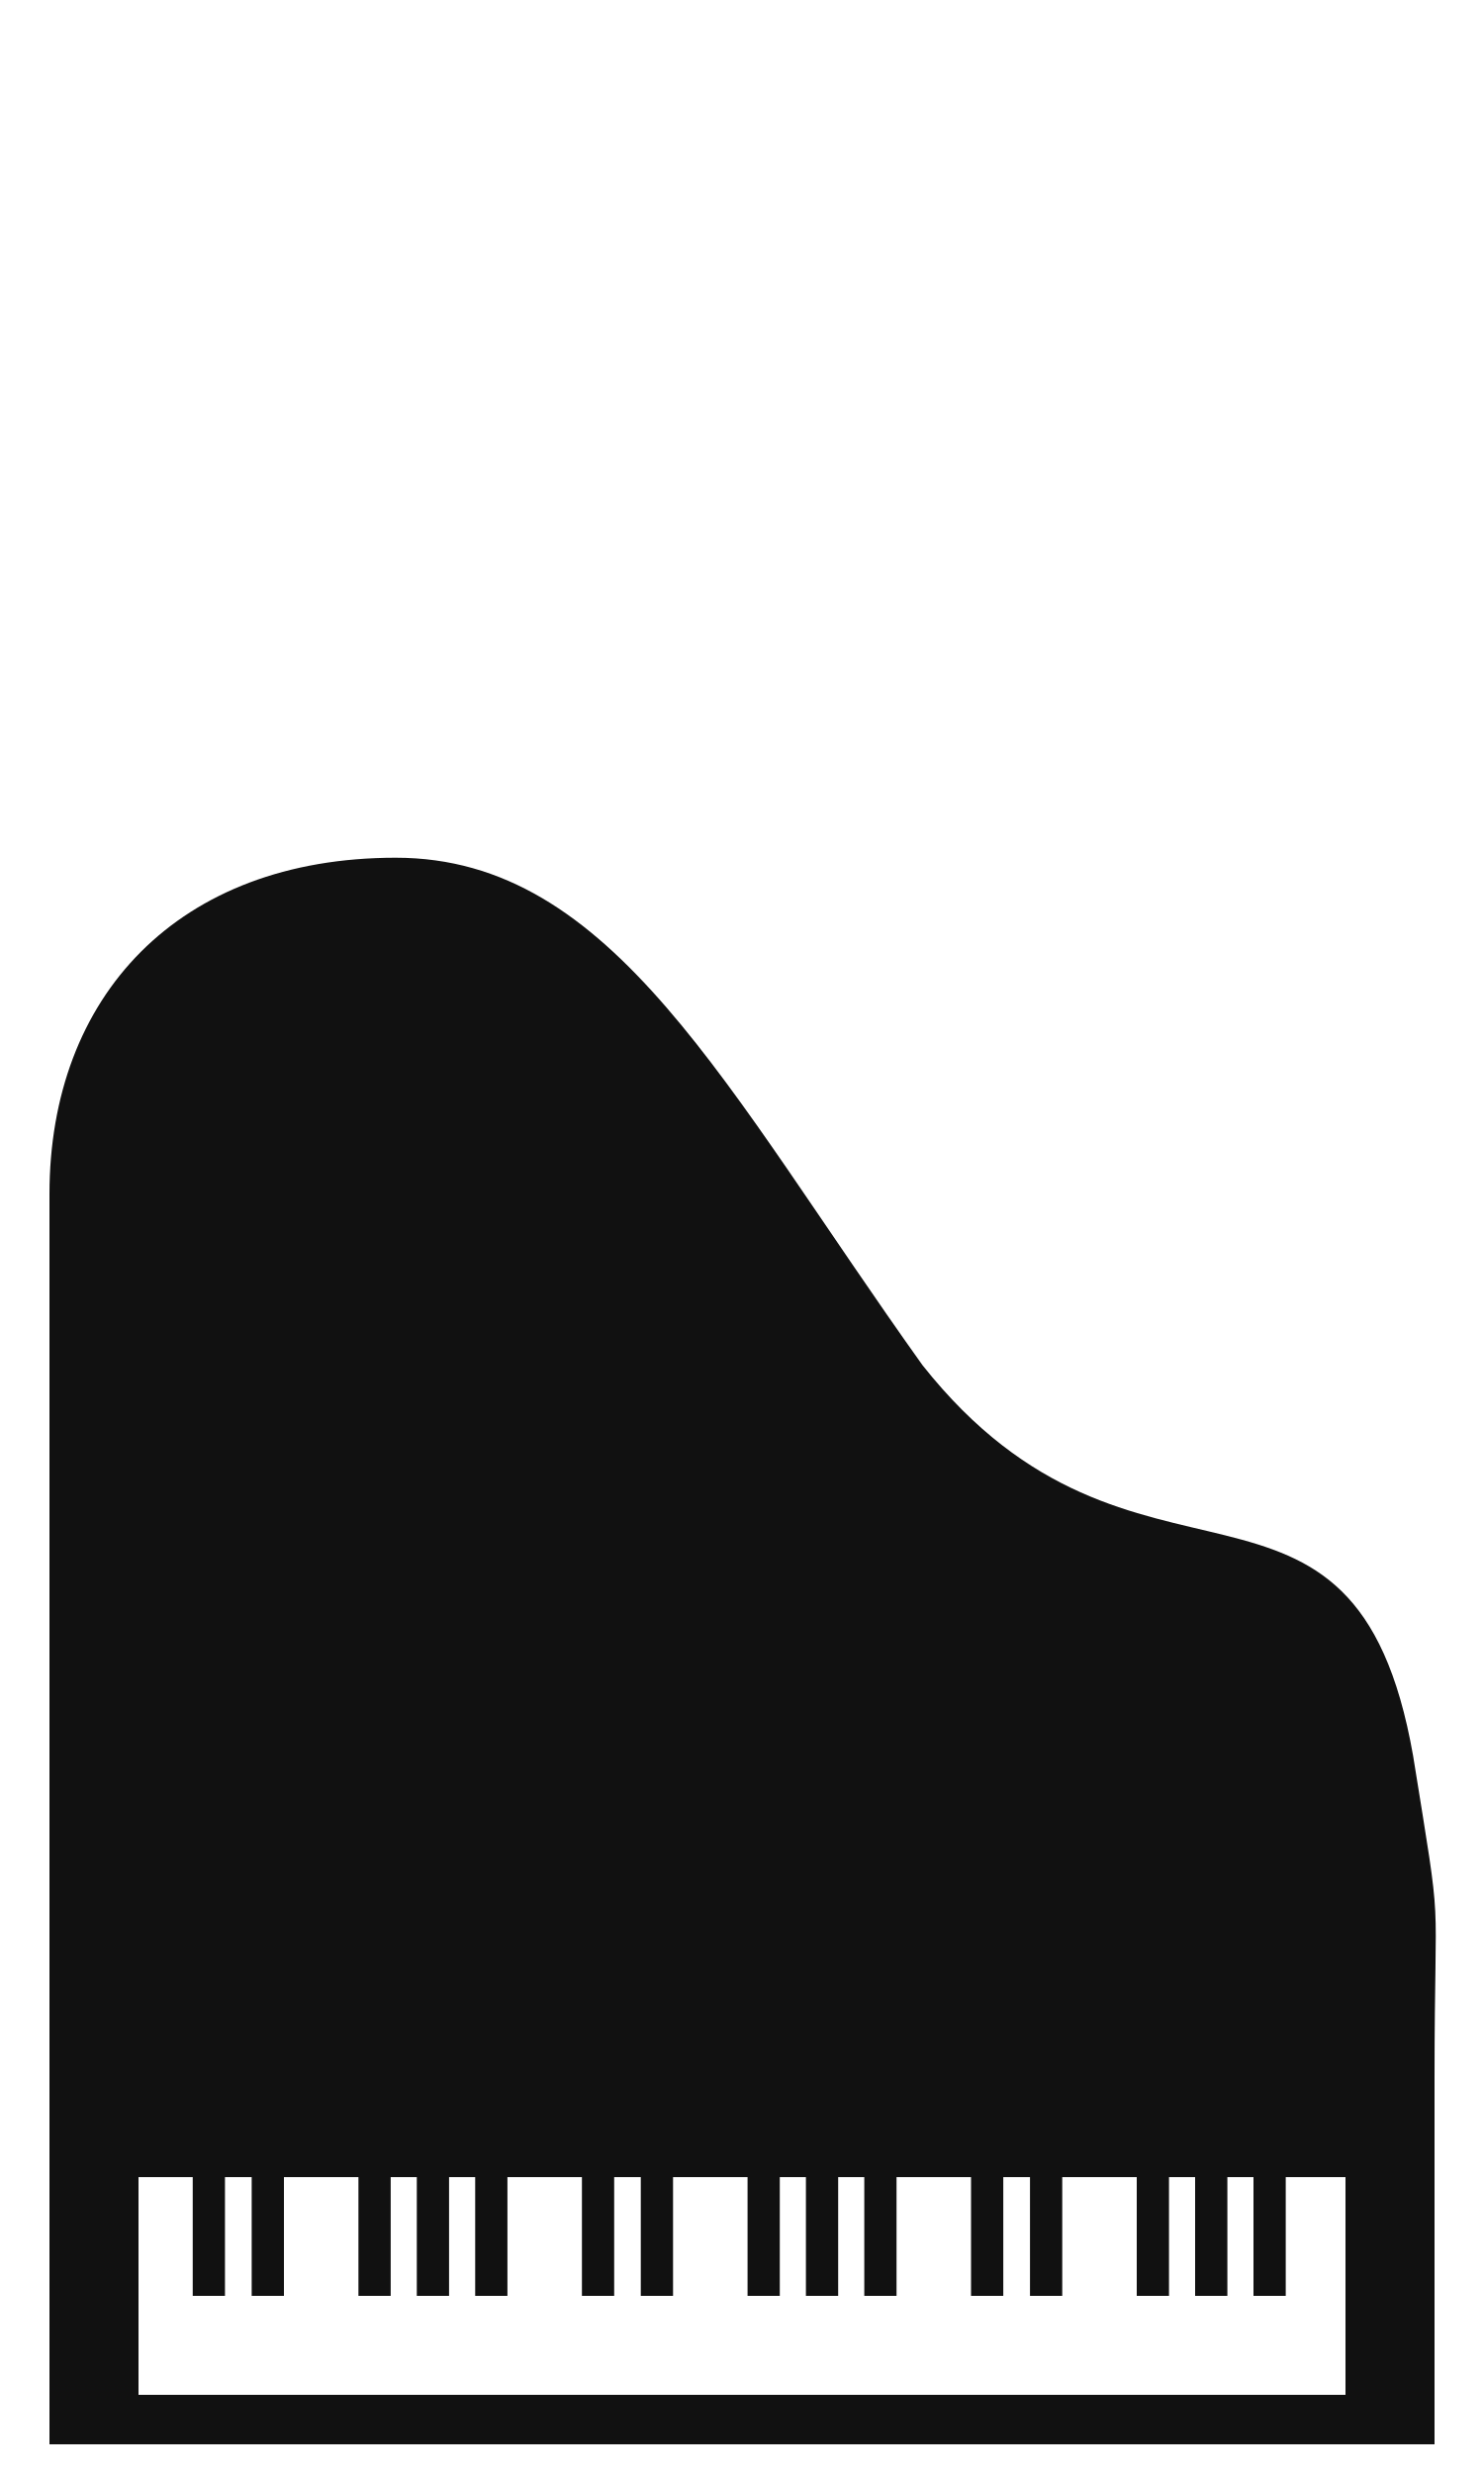
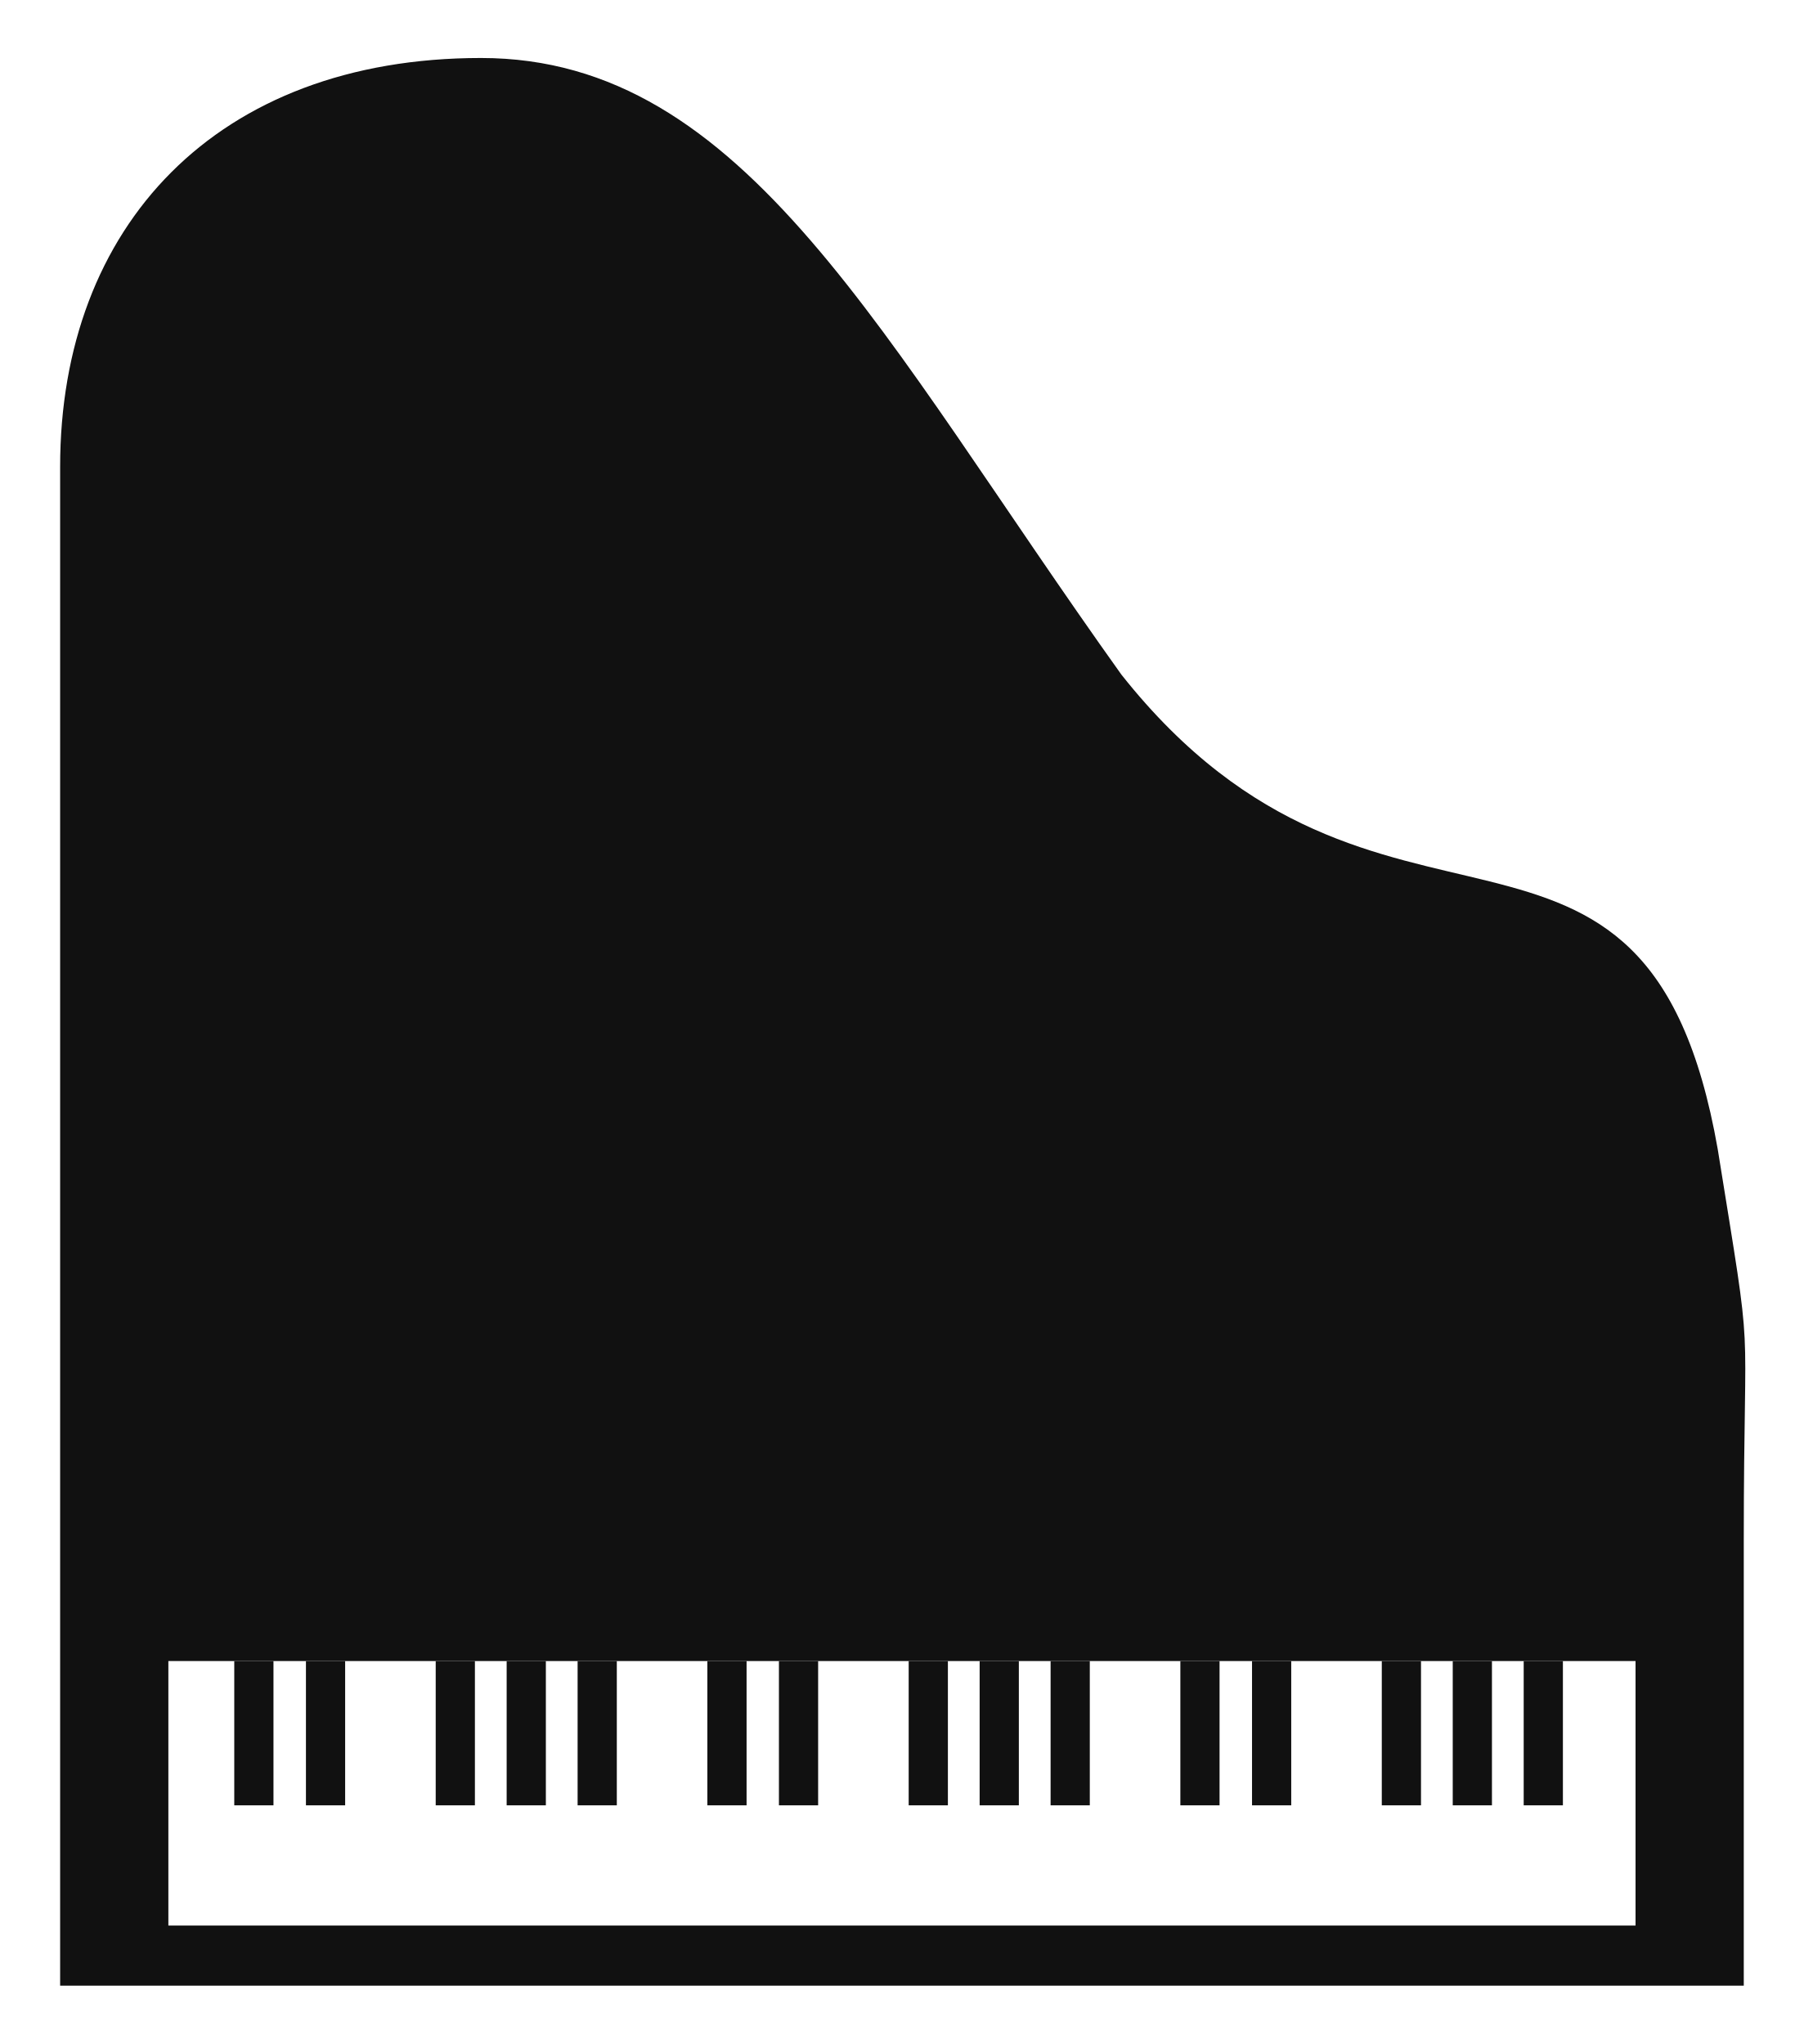
- <svg xmlns="http://www.w3.org/2000/svg" viewBox="0 0 150 250" width="150" height="250" version="1.1" id="svg15">
+ <svg xmlns="http://www.w3.org/2000/svg" viewBox="0 0 150 170" width="150" height="170" version="1.1" id="svg15">
  <defs id="defs15" />
-   <path fill="#111111" stroke="none" d="M 5,247 V 120.673 c 0,-20 13,-34 35,-34 22,0 33.244,23.28 53.244,51.28 21.476,27.119 43.643,5.592 49.591,39.479 C 145.913,196.569 145,189.353 145,210 v 37 z m 9,-27 v 22 h 122 v -22 z" id="path1" />
-   <rect fill="#111111" stroke="none" x="19.48" y="220" width="3.26" height="12" id="rect1" />
-   <rect fill="#111111" stroke="none" x="25.44" y="220" width="3.26" height="12" id="rect2" />
-   <rect fill="#111111" stroke="none" x="36.23" y="220" width="3.26" height="12" id="rect3" />
-   <rect fill="#111111" stroke="none" x="42.13" y="220" width="3.26" height="12" id="rect4" />
-   <rect fill="#111111" stroke="none" x="48.03" y="220" width="3.26" height="12" id="rect5" />
-   <rect fill="#111111" stroke="none" x="58.82" y="220" width="3.26" height="12" id="rect6" />
-   <rect fill="#111111" stroke="none" x="64.77" y="220" width="3.26" height="12" id="rect7" />
-   <rect fill="#111111" stroke="none" x="75.56" y="220" width="3.26" height="12" id="rect8" />
-   <rect fill="#111111" stroke="none" x="81.46" y="220" width="3.26" height="12" id="rect9" />
-   <rect fill="#111111" stroke="none" x="87.36" y="220" width="3.26" height="12" id="rect10" />
-   <rect fill="#111111" stroke="none" x="98.15" y="220" width="3.26" height="12" id="rect11" />
-   <rect fill="#111111" stroke="none" x="104.11" y="220" width="3.26" height="12" id="rect12" />
-   <rect fill="#111111" stroke="none" x="114.9" y="220" width="3.26" height="12" id="rect13" />
-   <rect fill="#111111" stroke="none" x="120.8" y="220" width="3.26" height="12" id="rect14" />
-   <rect fill="#111111" stroke="none" x="126.7" y="220" width="3.26" height="12" id="rect15" />
+   <g id="refit" transform="translate(0,-81.85)">
+     <path fill="#111111" stroke="none" d="M 5,247 V 120.673 c 0,-20 13,-34 35,-34 22,0 33.244,23.28 53.244,51.28 21.476,27.119 43.643,5.592 49.591,39.479 C 145.913,196.569 145,189.353 145,210 v 37 z m 9,-27 v 22 h 122 v -22 z" id="path1" />
+     <rect fill="#111111" stroke="none" x="19.48" y="220" width="3.26" height="12" id="rect1" />
+     <rect fill="#111111" stroke="none" x="25.44" y="220" width="3.26" height="12" id="rect2" />
+     <rect fill="#111111" stroke="none" x="36.23" y="220" width="3.26" height="12" id="rect3" />
+     <rect fill="#111111" stroke="none" x="42.13" y="220" width="3.26" height="12" id="rect4" />
+     <rect fill="#111111" stroke="none" x="48.03" y="220" width="3.26" height="12" id="rect5" />
+     <rect fill="#111111" stroke="none" x="58.82" y="220" width="3.26" height="12" id="rect6" />
+     <rect fill="#111111" stroke="none" x="64.77" y="220" width="3.26" height="12" id="rect7" />
+     <rect fill="#111111" stroke="none" x="75.56" y="220" width="3.26" height="12" id="rect8" />
+     <rect fill="#111111" stroke="none" x="81.46" y="220" width="3.26" height="12" id="rect9" />
+     <rect fill="#111111" stroke="none" x="87.36" y="220" width="3.26" height="12" id="rect10" />
+     <rect fill="#111111" stroke="none" x="98.15" y="220" width="3.26" height="12" id="rect11" />
+     <rect fill="#111111" stroke="none" x="104.11" y="220" width="3.26" height="12" id="rect12" />
+     <rect fill="#111111" stroke="none" x="114.9" y="220" width="3.26" height="12" id="rect13" />
+     <rect fill="#111111" stroke="none" x="120.8" y="220" width="3.26" height="12" id="rect14" />
+     <rect fill="#111111" stroke="none" x="126.7" y="220" width="3.26" height="12" id="rect15" />
+   </g>
</svg>
